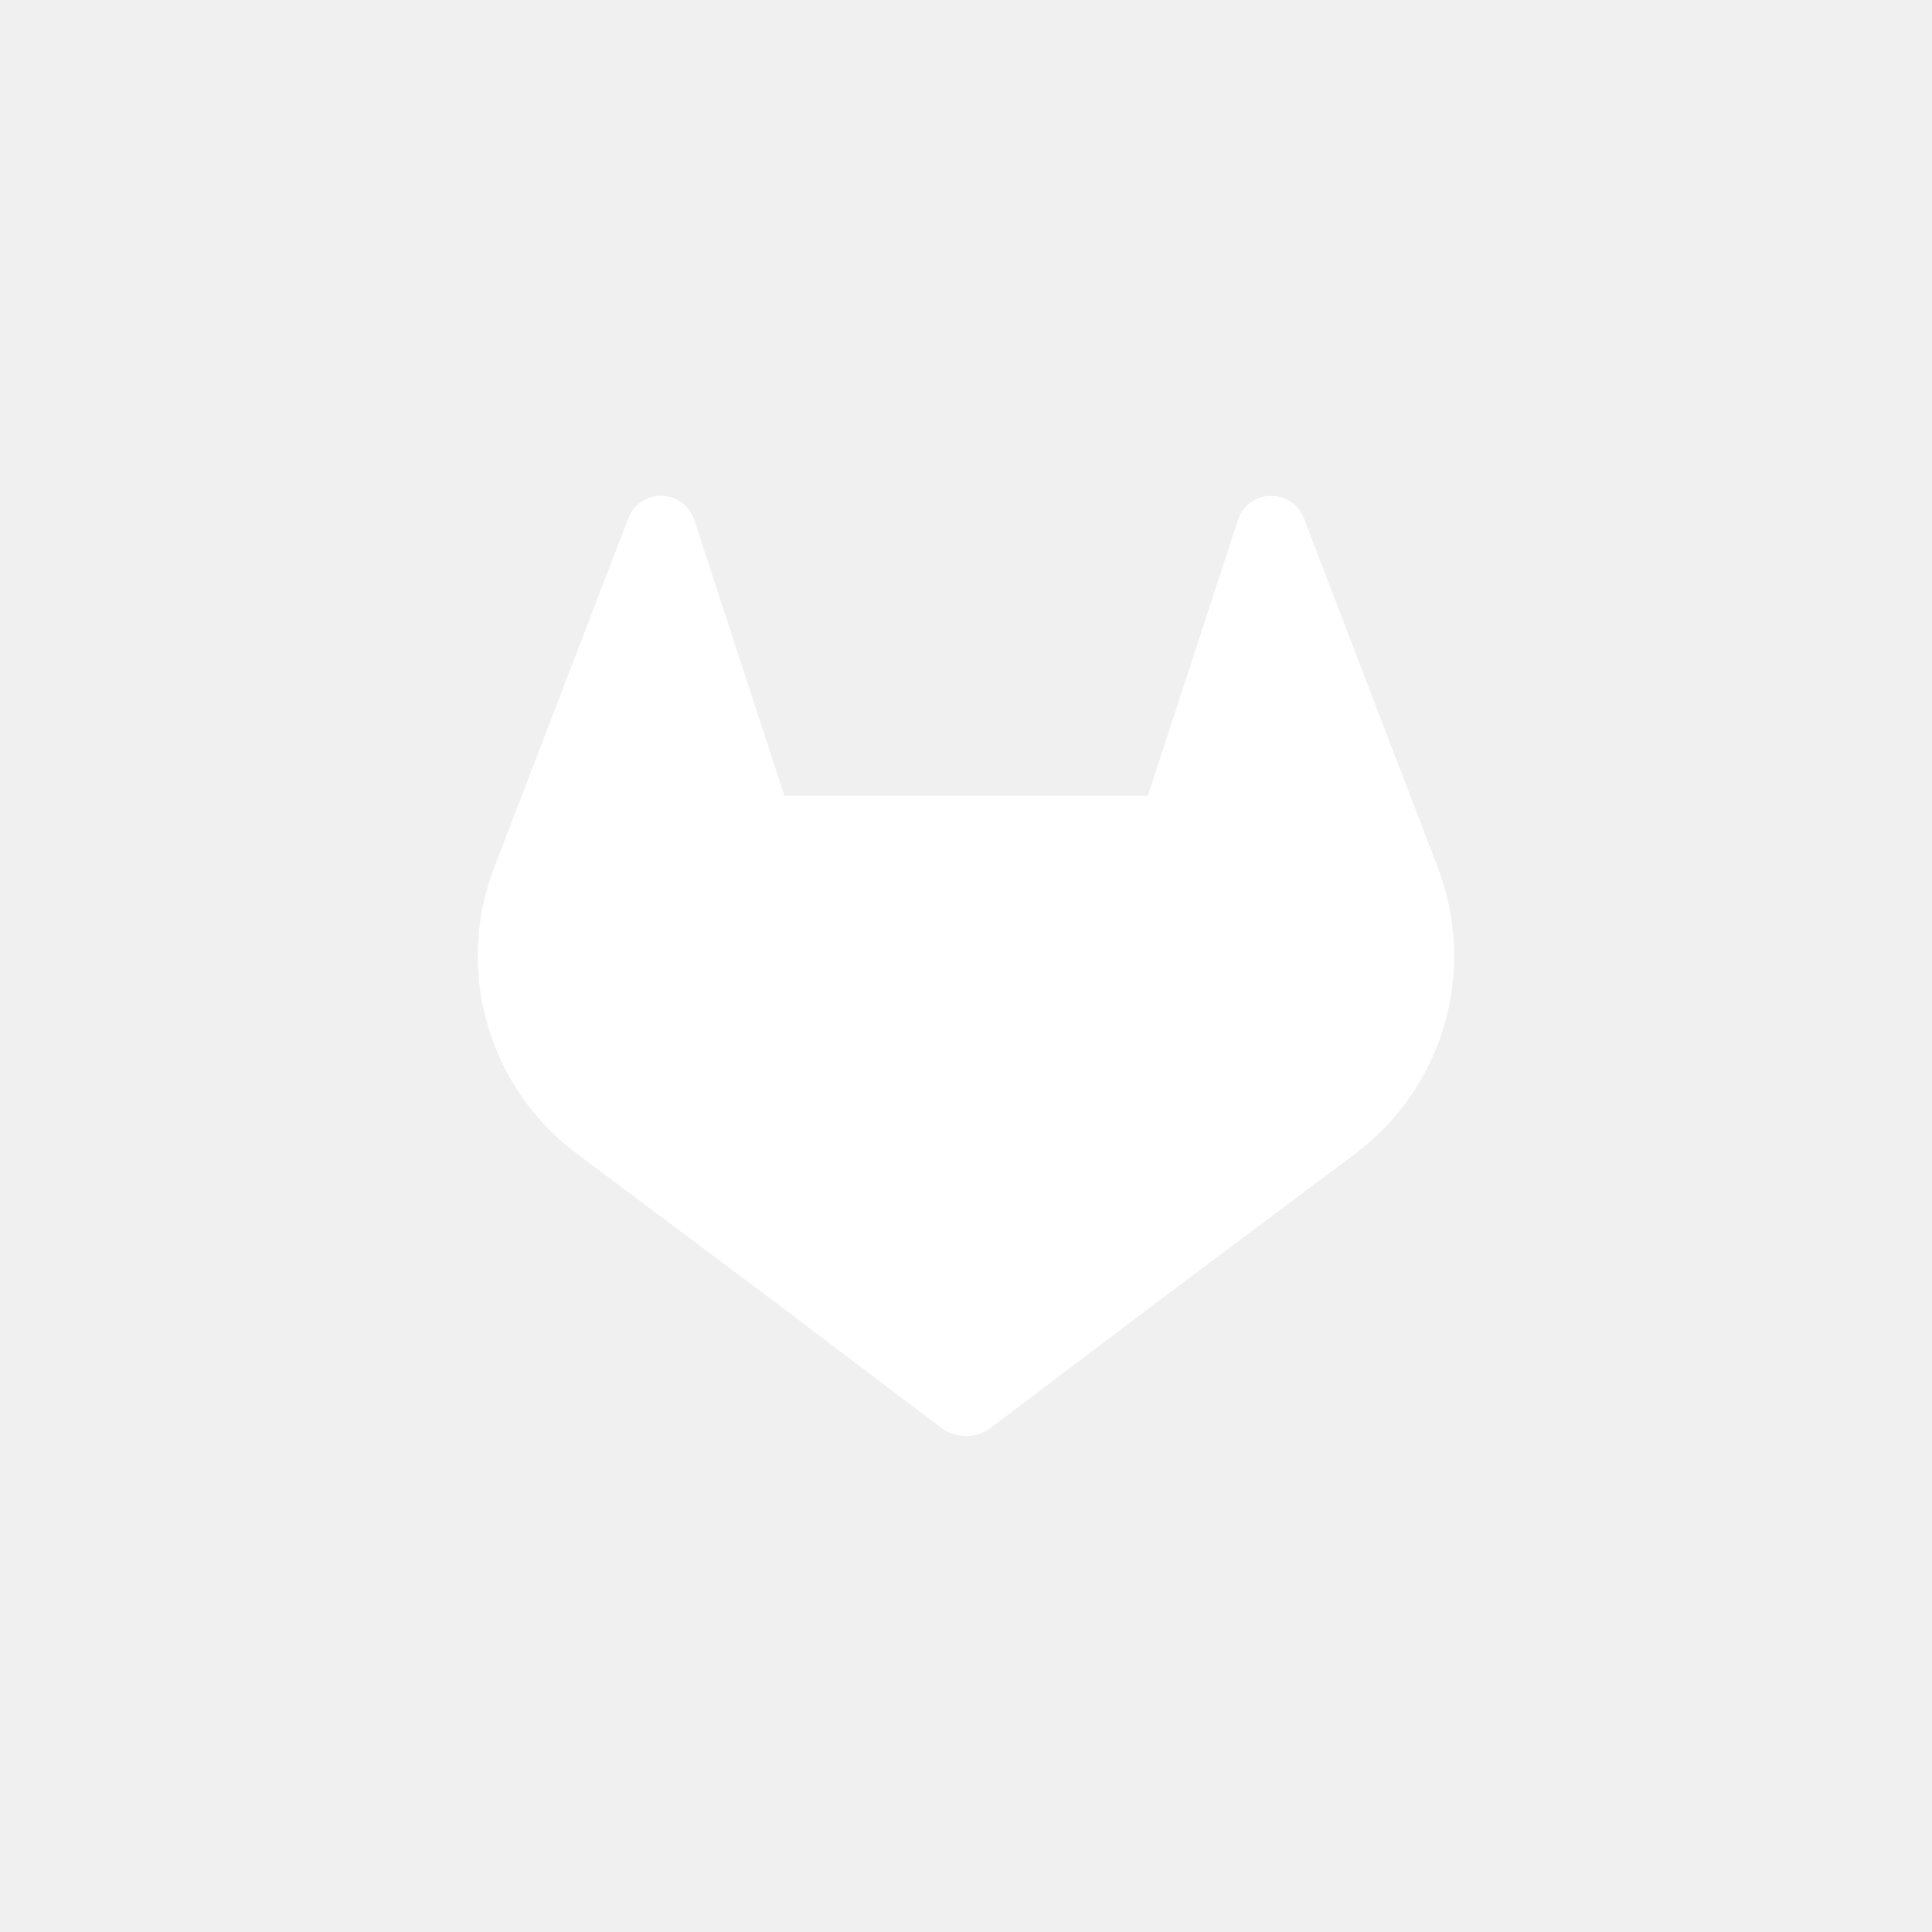
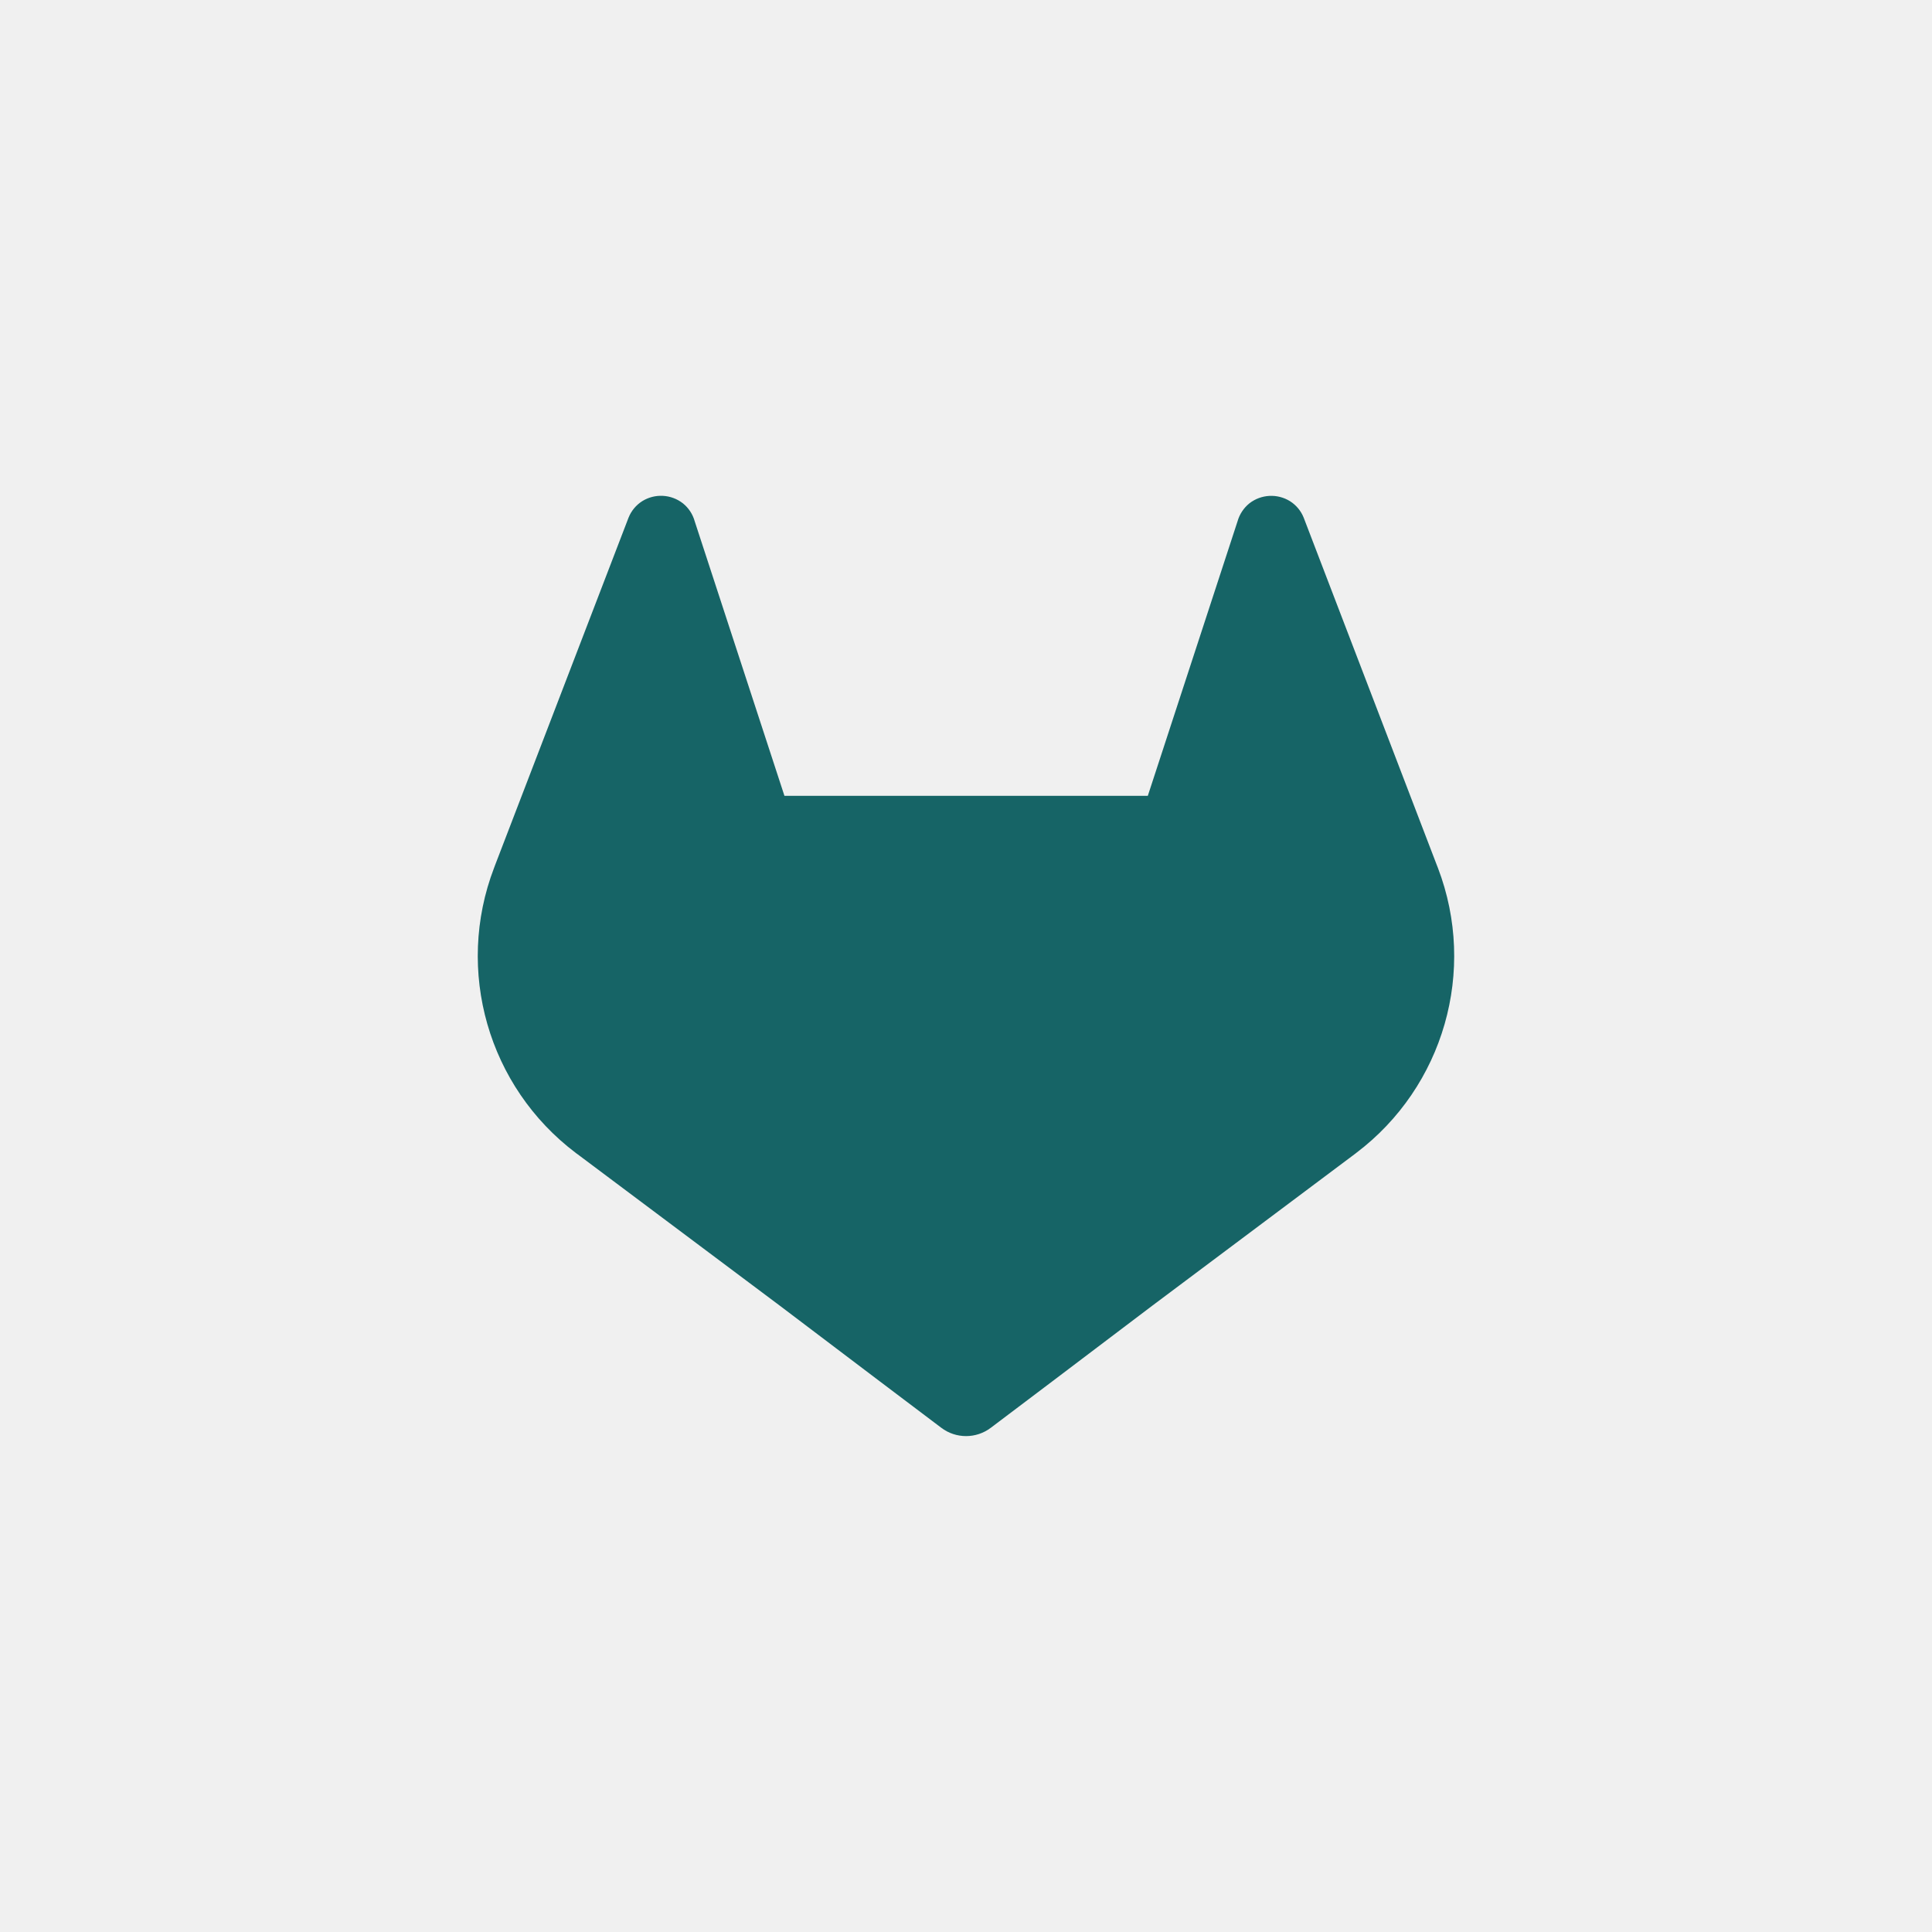
- <svg xmlns="http://www.w3.org/2000/svg" viewBox="0 0 380 380">
+ <svg xmlns="http://www.w3.org/2000/svg" fill="166466" viewBox="0 0 380 380">
  <defs>
-     <style>.cls-1{fill:#fff;}</style>
+     <style>.cls-1{fill:#166466;}</style>
  </defs>
-   <g id="LOGO">
+   <g id="LOGO" fill="166466">
    <path class="cls-1" d="M282.83,170.73l-.27-.69-26.14-68.22a6.81,6.81,0,0,0-2.69-3.24,7,7,0,0,0-8,.43,7,7,0,0,0-2.32,3.52l-17.65,54H154.29l-17.65-54A6.86,6.86,0,0,0,134.32,99a7,7,0,0,0-8-.43,6.87,6.87,0,0,0-2.69,3.24L97.44,170l-.26.69a48.54,48.54,0,0,0,16.1,56.1l.09.07.24.17,39.82,29.82,19.7,14.91,12,9.06a8.07,8.07,0,0,0,9.76,0l12-9.06,19.7-14.91,40.06-30,.1-.08A48.56,48.56,0,0,0,282.83,170.73Z" />
  </g>
</svg>
